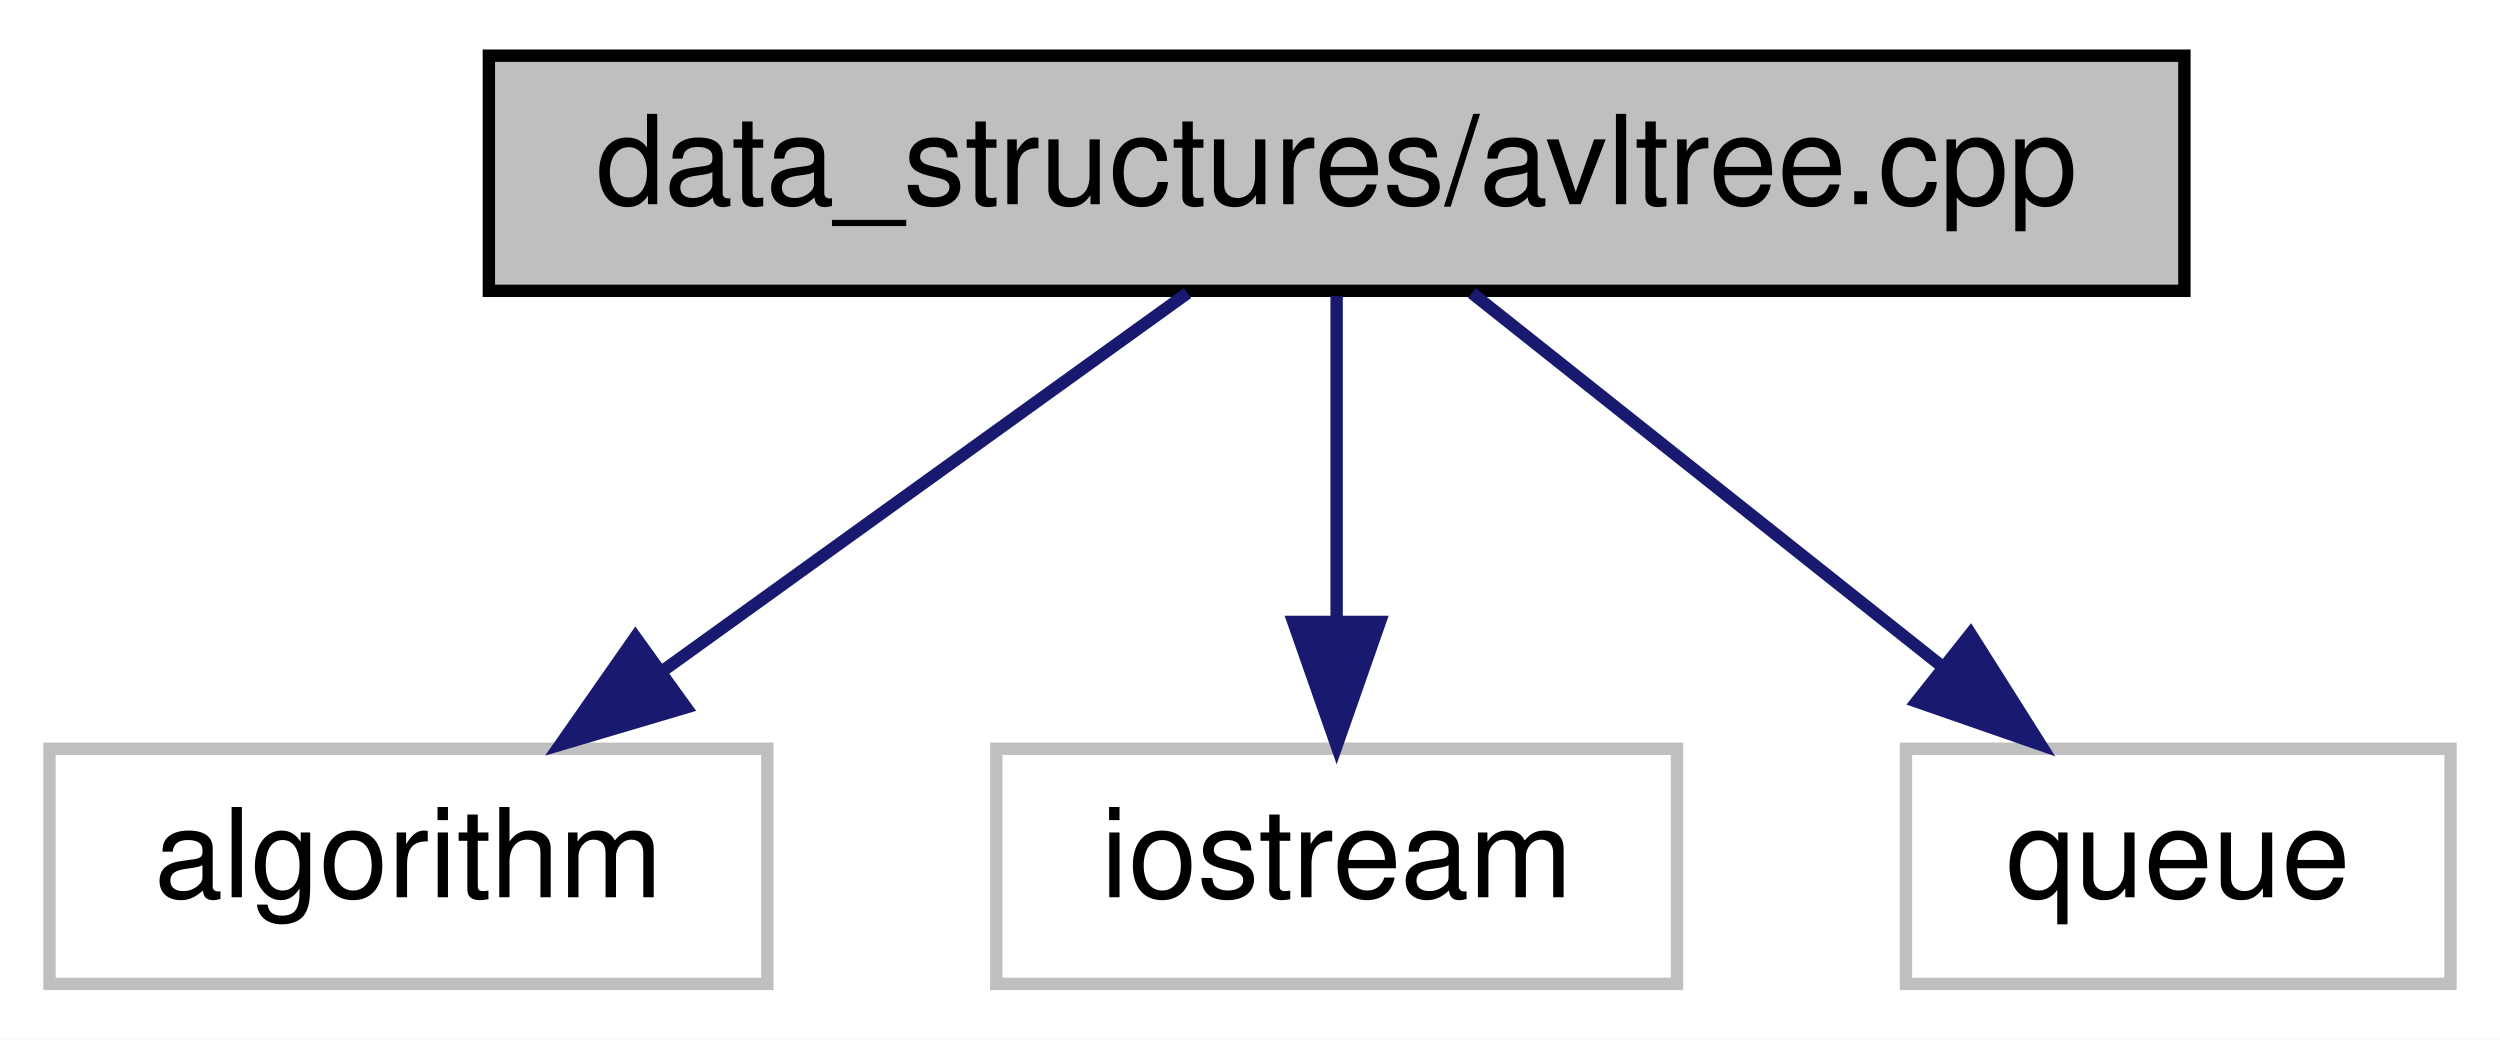
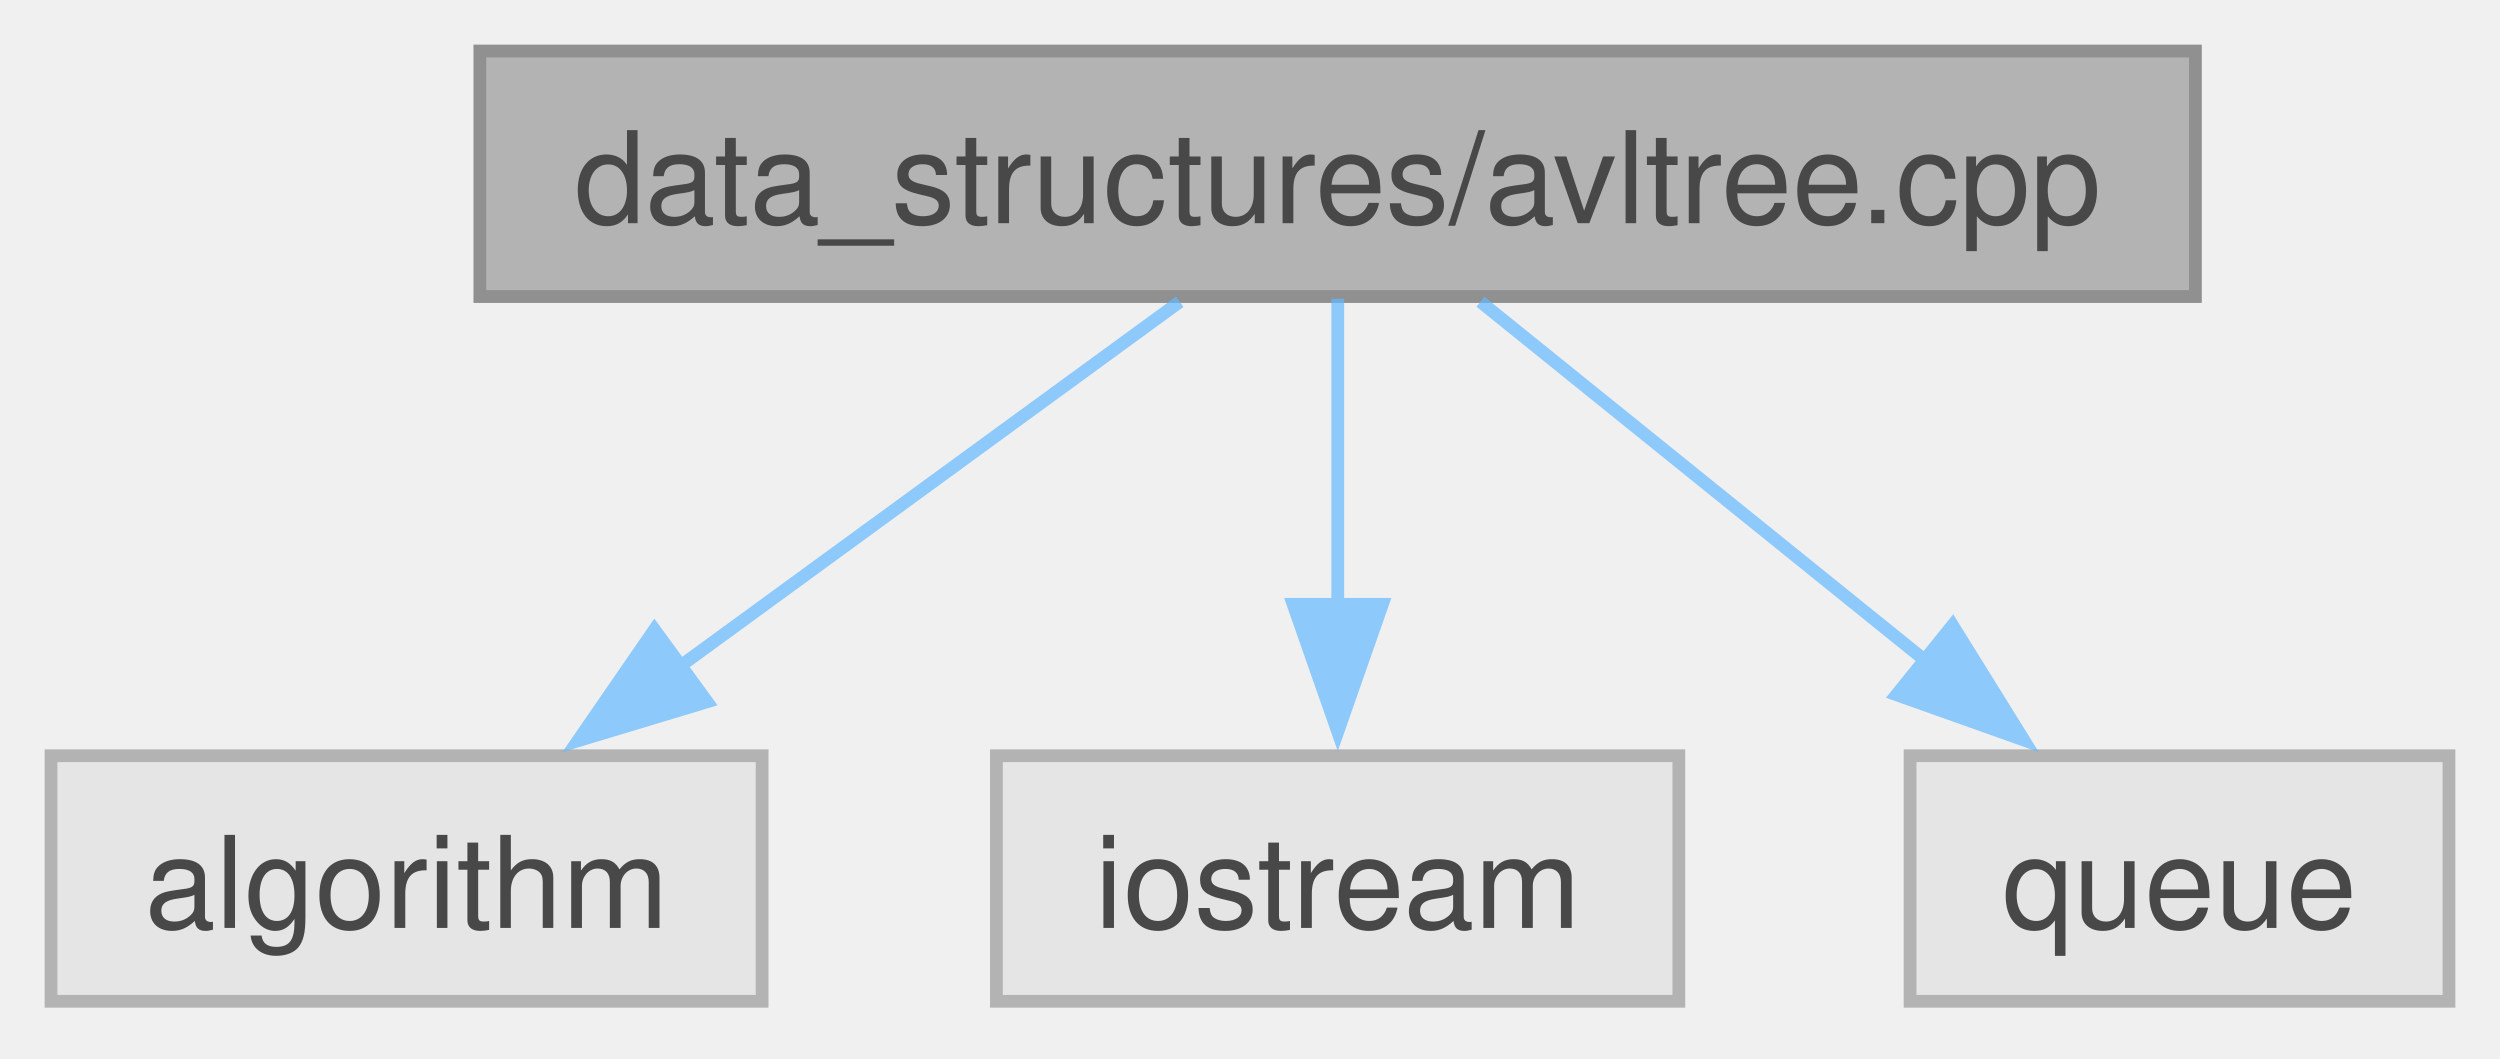
- <svg xmlns="http://www.w3.org/2000/svg" xmlns:xlink="http://www.w3.org/1999/xlink" width="202pt" height="84pt" viewBox="0.00 0.00 202.00 84.00">
-   <g id="graph0" class="graph" transform="scale(1 1) rotate(0) translate(4 80)">
-     <polygon fill="white" stroke="transparent" points="-4,4 -4,-80 198,-80 198,4 -4,4" />
-     <g id="node1" class="node">
-       <g id="a_node1">
-         <a xlink:title="A simple tree implementation using nodes.">
-           <polygon fill="#bfbfbf" stroke="black" points="35.5,-56.5 35.5,-75.5 172.5,-75.5 172.5,-56.5 35.5,-56.5" />
-           <text text-anchor="middle" x="104" y="-63.5" font-family="Helvetica,sans-Serif" font-size="10.00">data_structures/avltree.cpp</text>
-         </a>
+ <svg xmlns="http://www.w3.org/2000/svg" xmlns:xlink="http://www.w3.org/1999/xlink" width="196pt" height="83pt" viewBox="0.00 0.00 196.00 83.00">
+   <svg id="main" version="1.1" xml:space="preserve">
+     <style type="text/css">
+ .node, .edge {opacity: 0.7;}
+ .node.selected, .edge.selected {opacity: 1;}
+ .edge:hover path { stroke: red; }
+ .edge:hover polygon { stroke: red; fill: red; }
+ </style>
+     <svg id="graph" class="graph">
+       <g id="graph0" class="graph" transform="scale(1 1) rotate(0) translate(4 78.5)">
+         <g id="Node000001" class="node">
+           <g id="a_Node000001">
+             <a xlink:title="A simple tree implementation using nodes.">
+               <polygon fill="#999999" stroke="#666666" points="168.12,-74.5 33.62,-74.5 33.62,-55.25 168.12,-55.25 168.12,-74.5" />
+               <text xml:space="preserve" text-anchor="middle" x="100.88" y="-61" font-family="Helvetica,sans-Serif" font-size="10.00">data_structures/avltree.cpp</text>
+             </a>
+           </g>
+         </g>
+         <g id="Node000002" class="node">
+           <g id="a_Node000002">
+             <a xlink:title=" ">
+               <polygon fill="#e0e0e0" stroke="#999999" points="55.75,-19.25 0,-19.25 0,0 55.75,0 55.75,-19.25" />
+               <text xml:space="preserve" text-anchor="middle" x="27.88" y="-5.75" font-family="Helvetica,sans-Serif" font-size="10.00">algorithm</text>
+             </a>
+           </g>
+         </g>
+         <g id="edge1_Node000001_Node000002" class="edge">
+           <g id="a_edge1_Node000001_Node000002">
+             <a xlink:title=" ">
+               <path fill="none" stroke="#63b8ff" d="M88.49,-54.84C77.73,-46.99 61.9,-35.45 49.12,-26.12" />
+               <polygon fill="#63b8ff" stroke="#63b8ff" points="51.44,-23.48 41.3,-20.42 47.31,-29.14 51.44,-23.48" />
+             </a>
+           </g>
+         </g>
+         <g id="Node000003" class="node">
+           <g id="a_Node000003">
+             <a xlink:title=" ">
+               <polygon fill="#e0e0e0" stroke="#999999" points="127.62,-19.25 74.12,-19.25 74.12,0 127.62,0 127.62,-19.25" />
+               <text xml:space="preserve" text-anchor="middle" x="100.88" y="-5.75" font-family="Helvetica,sans-Serif" font-size="10.00">iostream</text>
+             </a>
+           </g>
+         </g>
+         <g id="edge2_Node000001_Node000003" class="edge">
+           <g id="a_edge2_Node000001_Node000003">
+             <a xlink:title=" ">
+               <path fill="none" stroke="#63b8ff" d="M100.88,-55.08C100.88,-48.57 100.88,-39.42 100.88,-31.12" />
+               <polygon fill="#63b8ff" stroke="#63b8ff" points="104.38,-31.12 100.88,-21.12 97.38,-31.12 104.38,-31.12" />
+             </a>
+           </g>
+         </g>
+         <g id="Node000004" class="node">
+           <g id="a_Node000004">
+             <a xlink:title=" ">
+               <polygon fill="#e0e0e0" stroke="#999999" points="188,-19.25 145.75,-19.25 145.75,0 188,0 188,-19.25" />
+               <text xml:space="preserve" text-anchor="middle" x="166.88" y="-5.75" font-family="Helvetica,sans-Serif" font-size="10.00">queue</text>
+             </a>
+           </g>
+         </g>
+         <g id="edge3_Node000001_Node000004" class="edge">
+           <g id="a_edge3_Node000001_Node000004">
+             <a xlink:title=" ">
+               <path fill="none" stroke="#63b8ff" d="M112.07,-54.84C121.61,-47.15 135.55,-35.9 146.98,-26.68" />
+               <polygon fill="#63b8ff" stroke="#63b8ff" points="149.08,-29.48 154.67,-20.48 144.69,-24.03 149.08,-29.48" />
+             </a>
+           </g>
+         </g>
      </g>
-     </g>
-     <g id="node2" class="node">
-       <g id="a_node2">
-         <a xlink:title=" ">
-           <polygon fill="white" stroke="#bfbfbf" points="0,-0.5 0,-19.5 58,-19.5 58,-0.5 0,-0.5" />
-           <text text-anchor="middle" x="29" y="-7.5" font-family="Helvetica,sans-Serif" font-size="10.00">algorithm</text>
-         </a>
-       </g>
-     </g>
-     <g id="edge1" class="edge">
-       <path fill="none" stroke="midnightblue" d="M91.95,-56.32C80.54,-48.11 63.17,-35.6 49.57,-25.81" />
-       <polygon fill="midnightblue" stroke="midnightblue" points="51.43,-22.84 41.27,-19.83 47.34,-28.52 51.43,-22.84" />
-     </g>
-     <g id="node3" class="node">
-       <g id="a_node3">
-         <a xlink:title=" ">
-           <polygon fill="white" stroke="#bfbfbf" points="76.5,-0.5 76.5,-19.5 131.5,-19.5 131.5,-0.5 76.5,-0.5" />
-           <text text-anchor="middle" x="104" y="-7.5" font-family="Helvetica,sans-Serif" font-size="10.00">iostream</text>
-         </a>
-       </g>
-     </g>
-     <g id="edge2" class="edge">
-       <path fill="none" stroke="midnightblue" d="M104,-56.08C104,-49.01 104,-38.86 104,-29.99" />
-       <polygon fill="midnightblue" stroke="midnightblue" points="107.5,-29.75 104,-19.75 100.5,-29.75 107.5,-29.75" />
-     </g>
-     <g id="node4" class="node">
-       <g id="a_node4">
-         <a xlink:title=" ">
-           <polygon fill="white" stroke="#bfbfbf" points="150,-0.5 150,-19.5 194,-19.5 194,-0.5 150,-0.5" />
-           <text text-anchor="middle" x="172" y="-7.5" font-family="Helvetica,sans-Serif" font-size="10.00">queue</text>
-         </a>
-       </g>
-     </g>
-     <g id="edge3" class="edge">
-       <path fill="none" stroke="midnightblue" d="M114.93,-56.32C125.17,-48.18 140.72,-35.84 153,-26.09" />
-       <polygon fill="midnightblue" stroke="midnightblue" points="155.22,-28.79 160.88,-19.83 150.87,-23.31 155.22,-28.79" />
-     </g>
-   </g>
+     </svg>
+   </svg>
+   <style type="text/css">
+ 
+ [data-mouse-over-selected='false'] { opacity: 0.7; }
+ [data-mouse-over-selected='true']  { opacity: 1.0; }
+ 
+ </style>
</svg>
